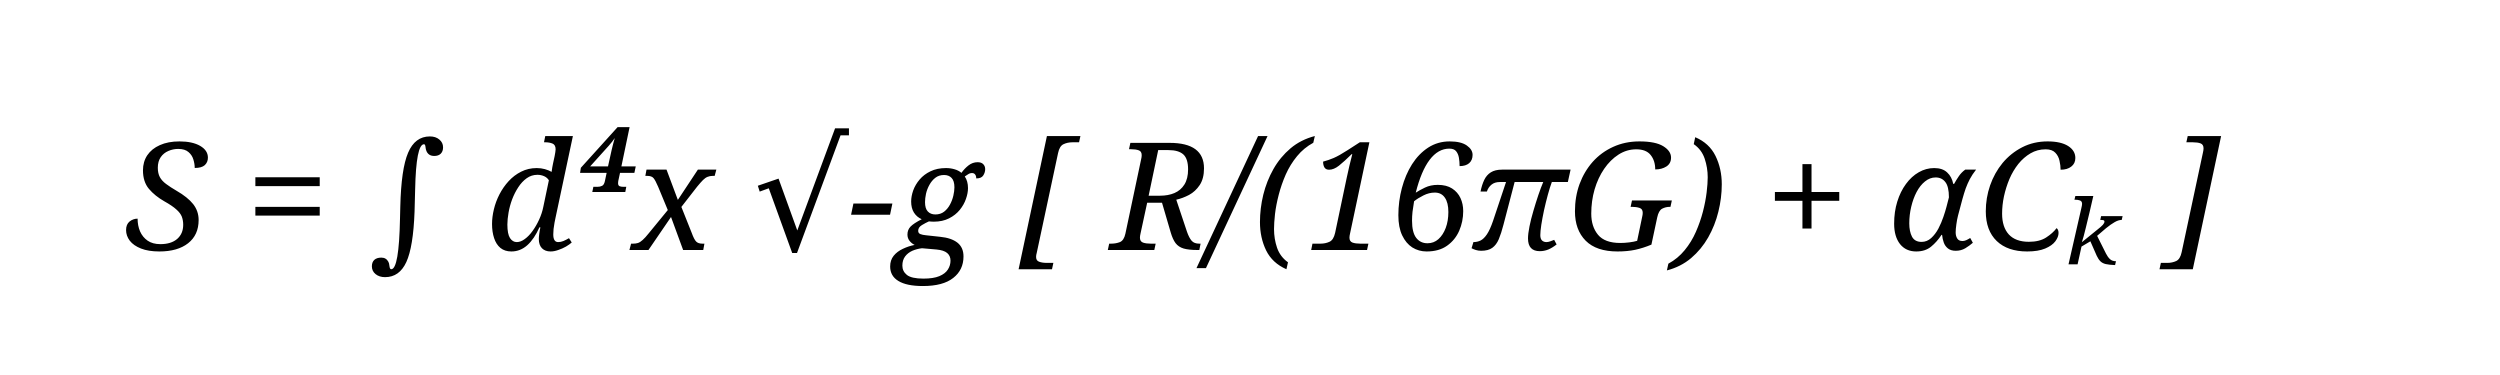
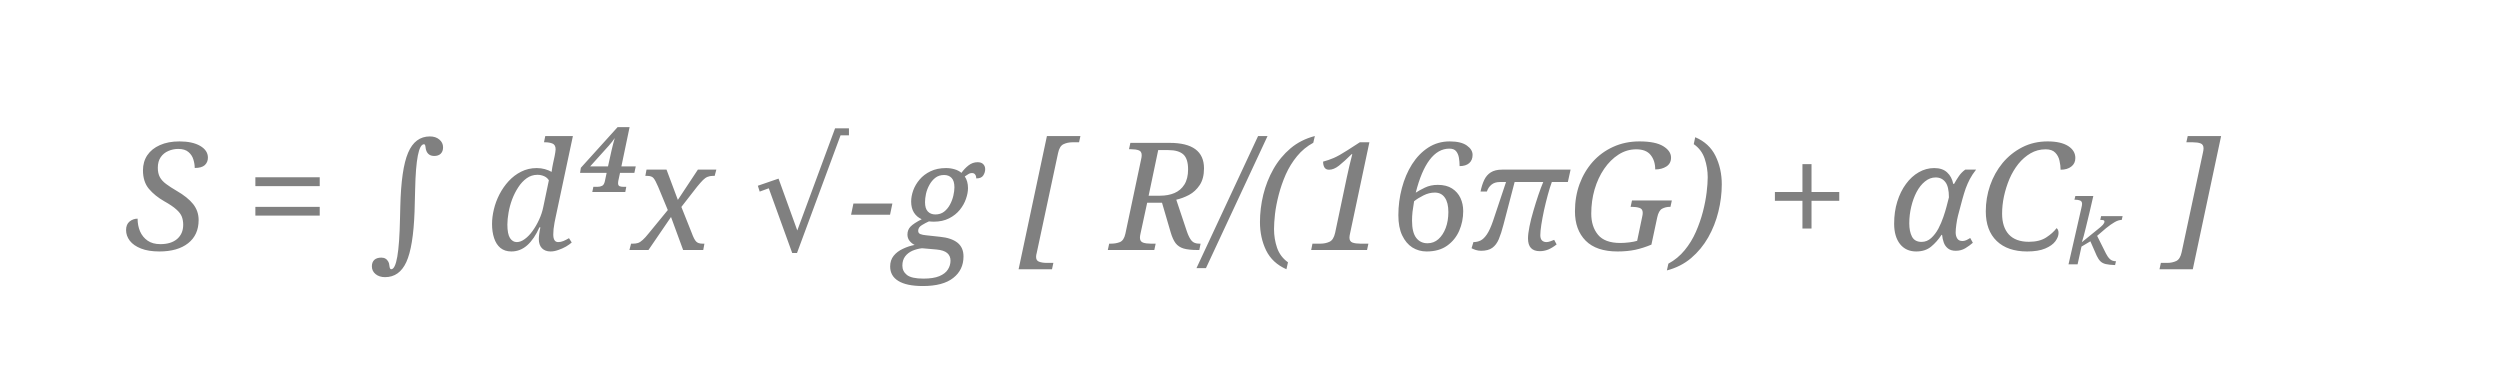
<svg xmlns="http://www.w3.org/2000/svg" viewBox="0 0 400 60">
  <rect width="100%" height="100%" fill="none" />
-   <text x="20" y="40" font-family="serif" font-style="italic" font-size="24" fill="currentColor">
+   <text x="20" y="40" font-family="serif" font-style="italic" font-size="24" fill="gray">
    S = ∫ d⁴x √-g [ R/(16πG) + αCₖ ]
  </text>
</svg>
